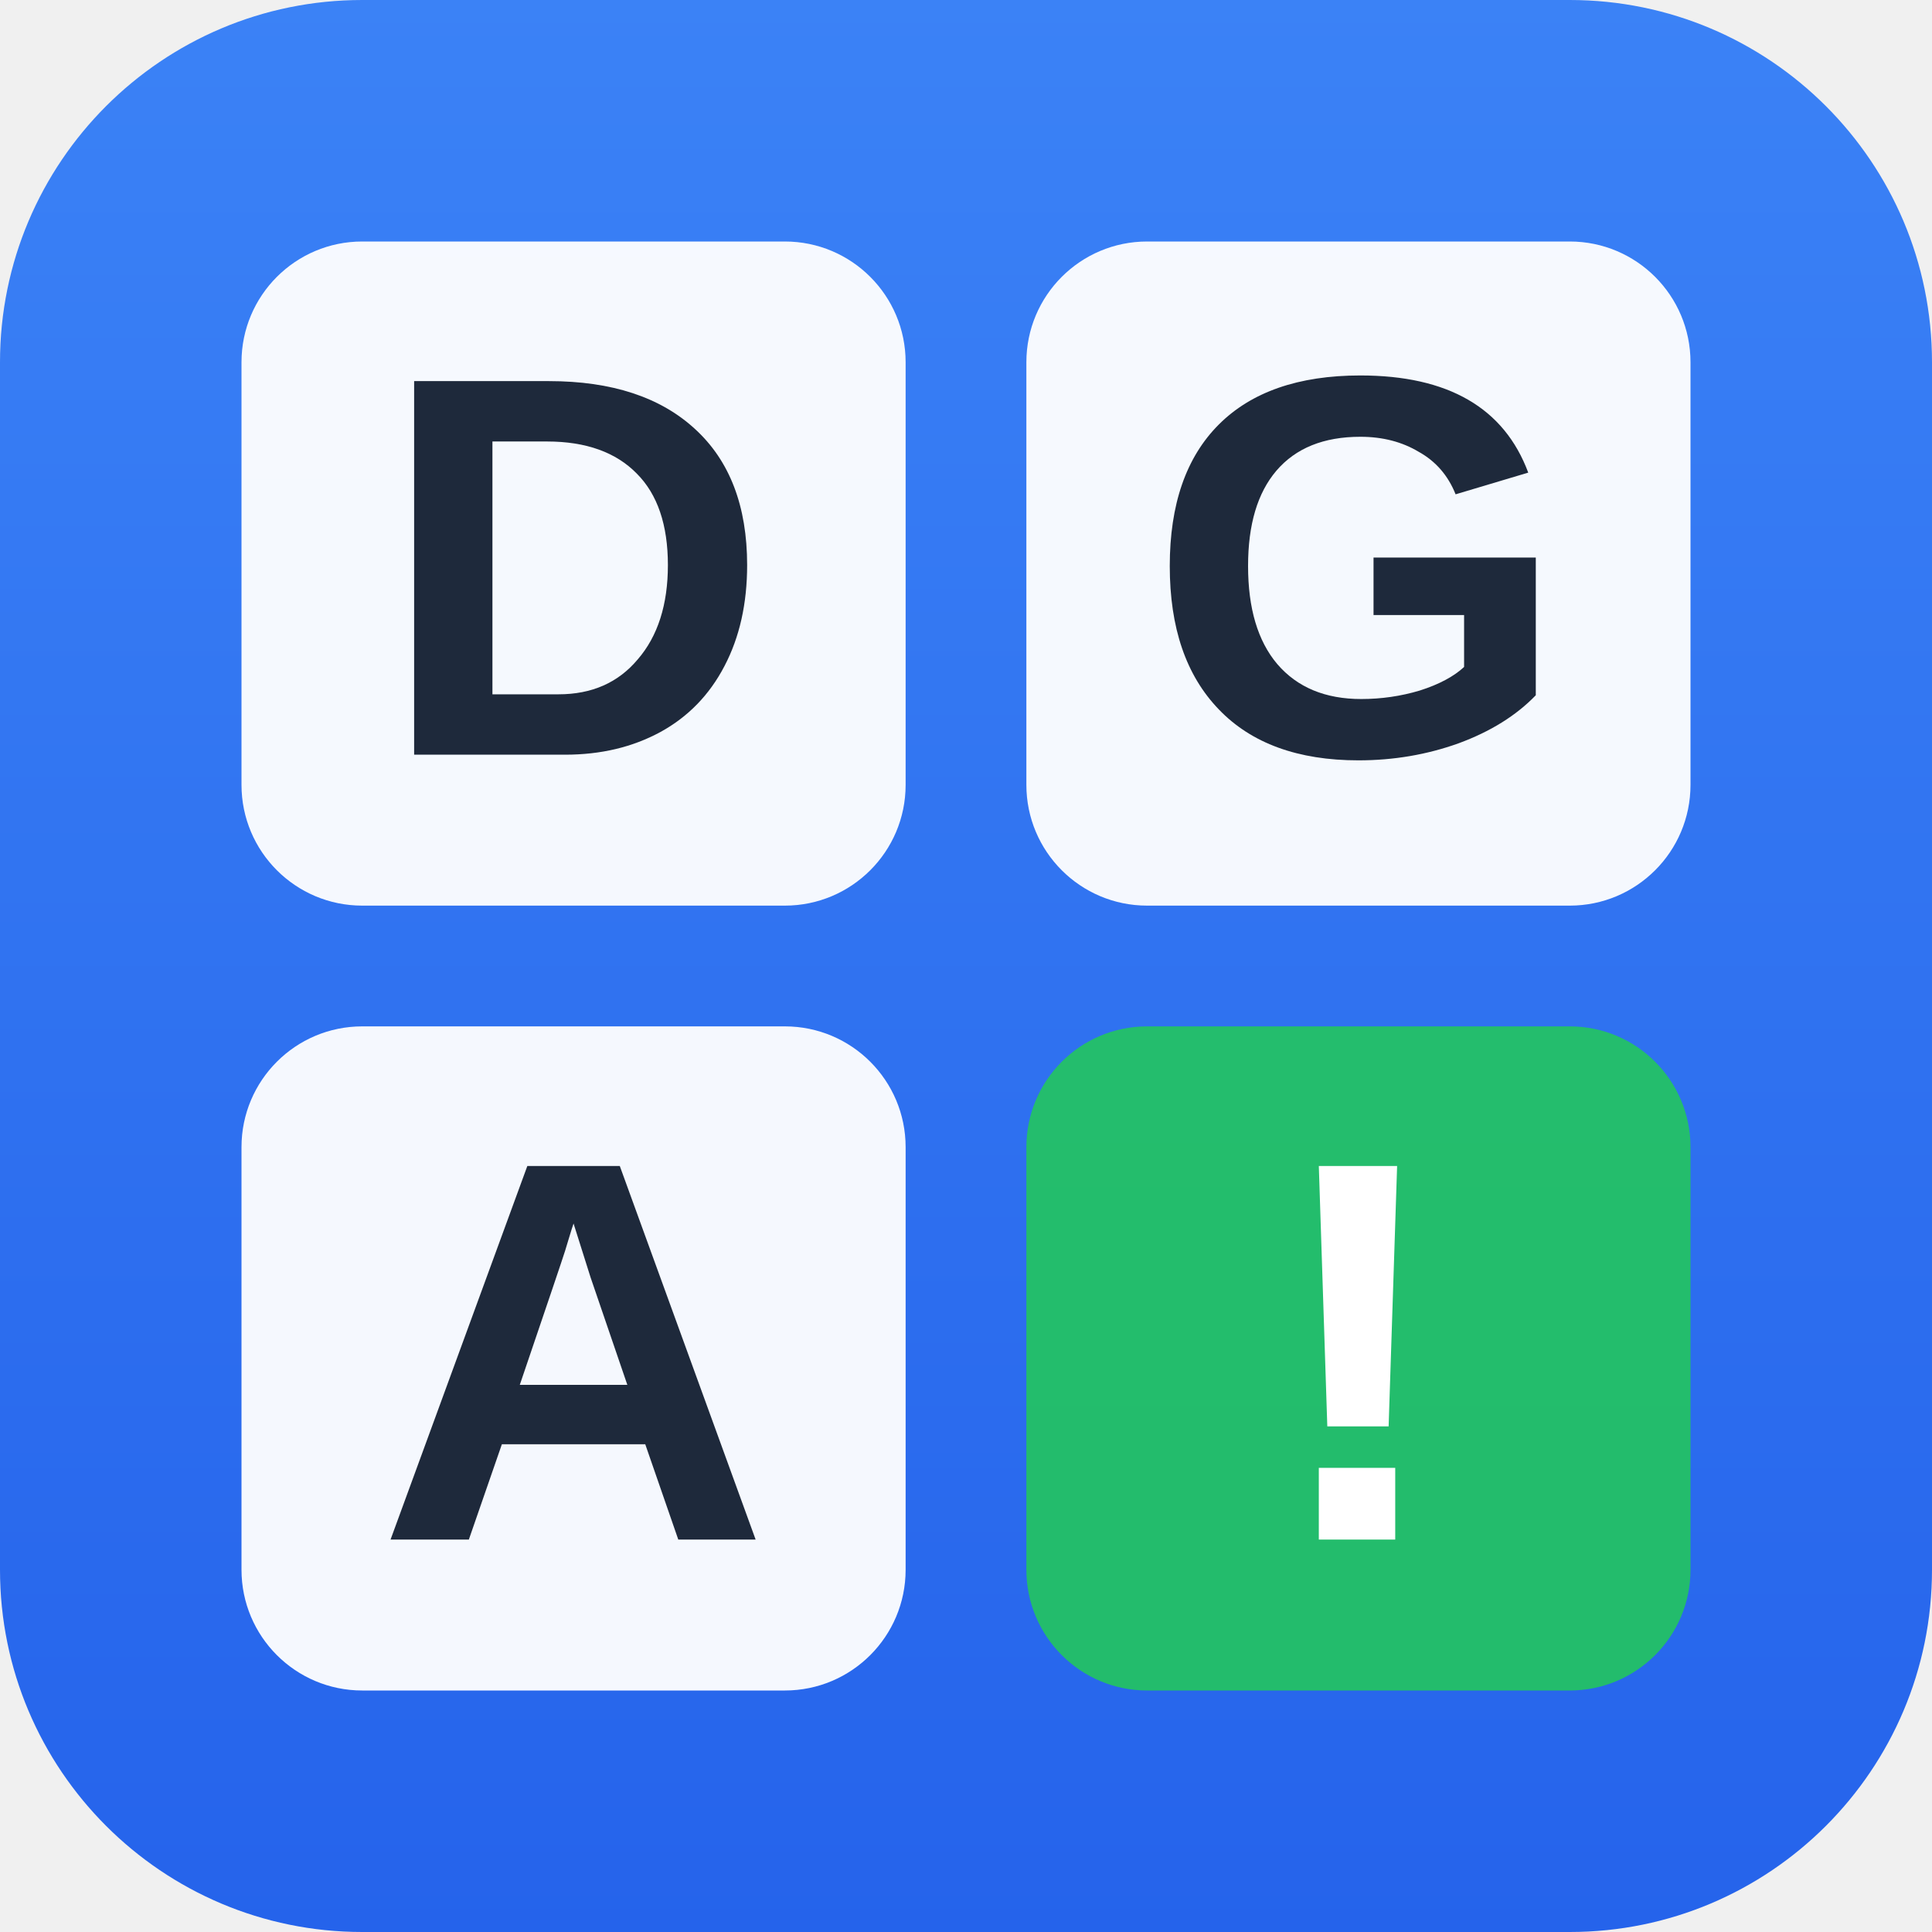
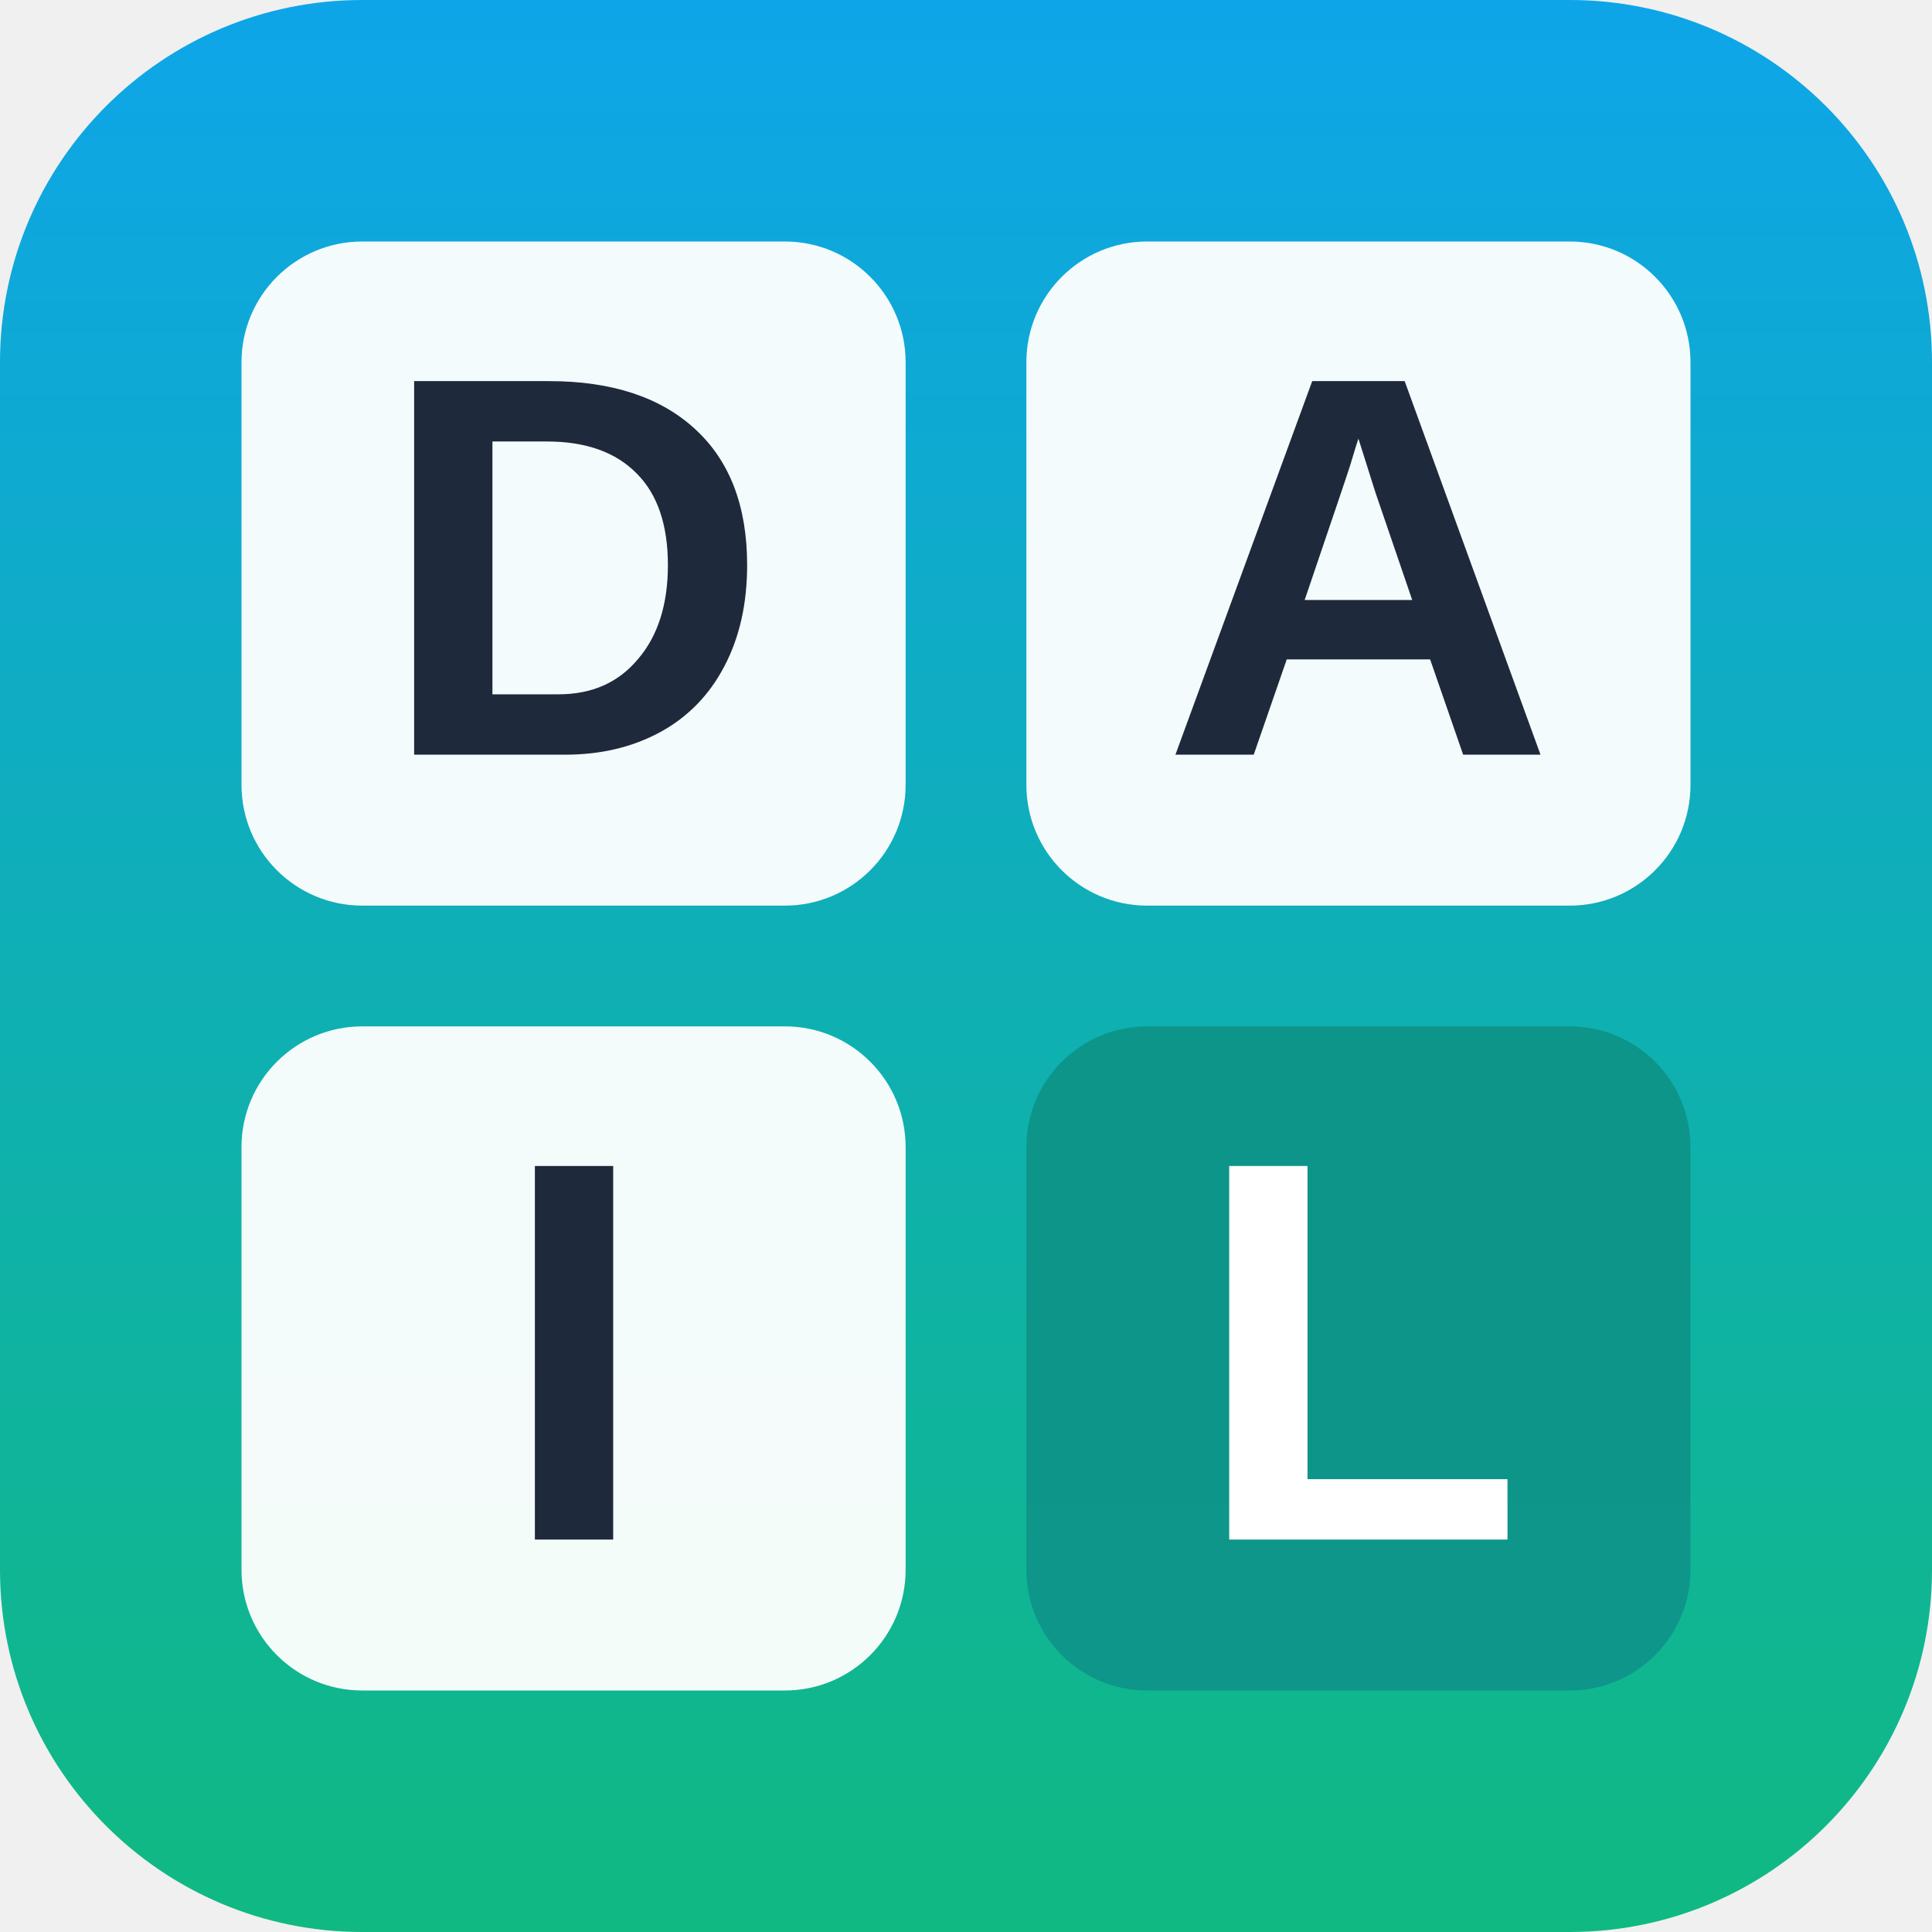
<svg xmlns="http://www.w3.org/2000/svg" viewBox="0 0 32 32">
  <defs>
    <linearGradient id="bg" x1="0%" y1="0%" x2="0%" y2="100%">
-       <stop offset="0%" style="stop-color:#3B82F6" />
-       <stop offset="100%" style="stop-color:#2563EB" />
+       <stop offset="0%" style="stop-color:#0EA5E9" />
+       <stop offset="100%" style="stop-color:#10B981" />
    </linearGradient>
  </defs>
  <rect width="32" height="32" rx="6" fill="url(#bg)" />
  <rect x="4" y="4" width="11" height="11" rx="2" fill="#fff" opacity="0.95" />
  <rect x="17" y="4" width="11" height="11" rx="2" fill="#fff" opacity="0.95" />
  <rect x="4" y="17" width="11" height="11" rx="2" fill="#fff" opacity="0.95" />
-   <rect x="17" y="17" width="11" height="11" rx="2" fill="#22C55E" opacity="0.9" />
+   <rect x="17" y="17" width="11" height="11" rx="2" fill="#0D9488" opacity="0.95" />
  <text x="9.5" y="12.5" font-family="Arial,sans-serif" font-size="9" font-weight="bold" fill="#1E293B" text-anchor="middle">D</text>
-   <text x="22.5" y="12.5" font-family="Arial,sans-serif" font-size="9" font-weight="bold" fill="#1E293B" text-anchor="middle">G</text>
-   <text x="9.5" y="25.5" font-family="Arial,sans-serif" font-size="9" font-weight="bold" fill="#1E293B" text-anchor="middle">A</text>
-   <text x="22.5" y="25.5" font-family="Arial,sans-serif" font-size="9" font-weight="bold" fill="#fff" text-anchor="middle">!</text>
+   <text x="22.5" y="12.5" font-family="Arial,sans-serif" font-size="9" font-weight="bold" fill="#1E293B" text-anchor="middle">A</text>
+   <text x="9.5" y="25.5" font-family="Arial,sans-serif" font-size="9" font-weight="bold" fill="#1E293B" text-anchor="middle">I</text>
+   <text x="22.5" y="25.5" font-family="Arial,sans-serif" font-size="9" font-weight="bold" fill="#fff" text-anchor="middle">L</text>
</svg>
